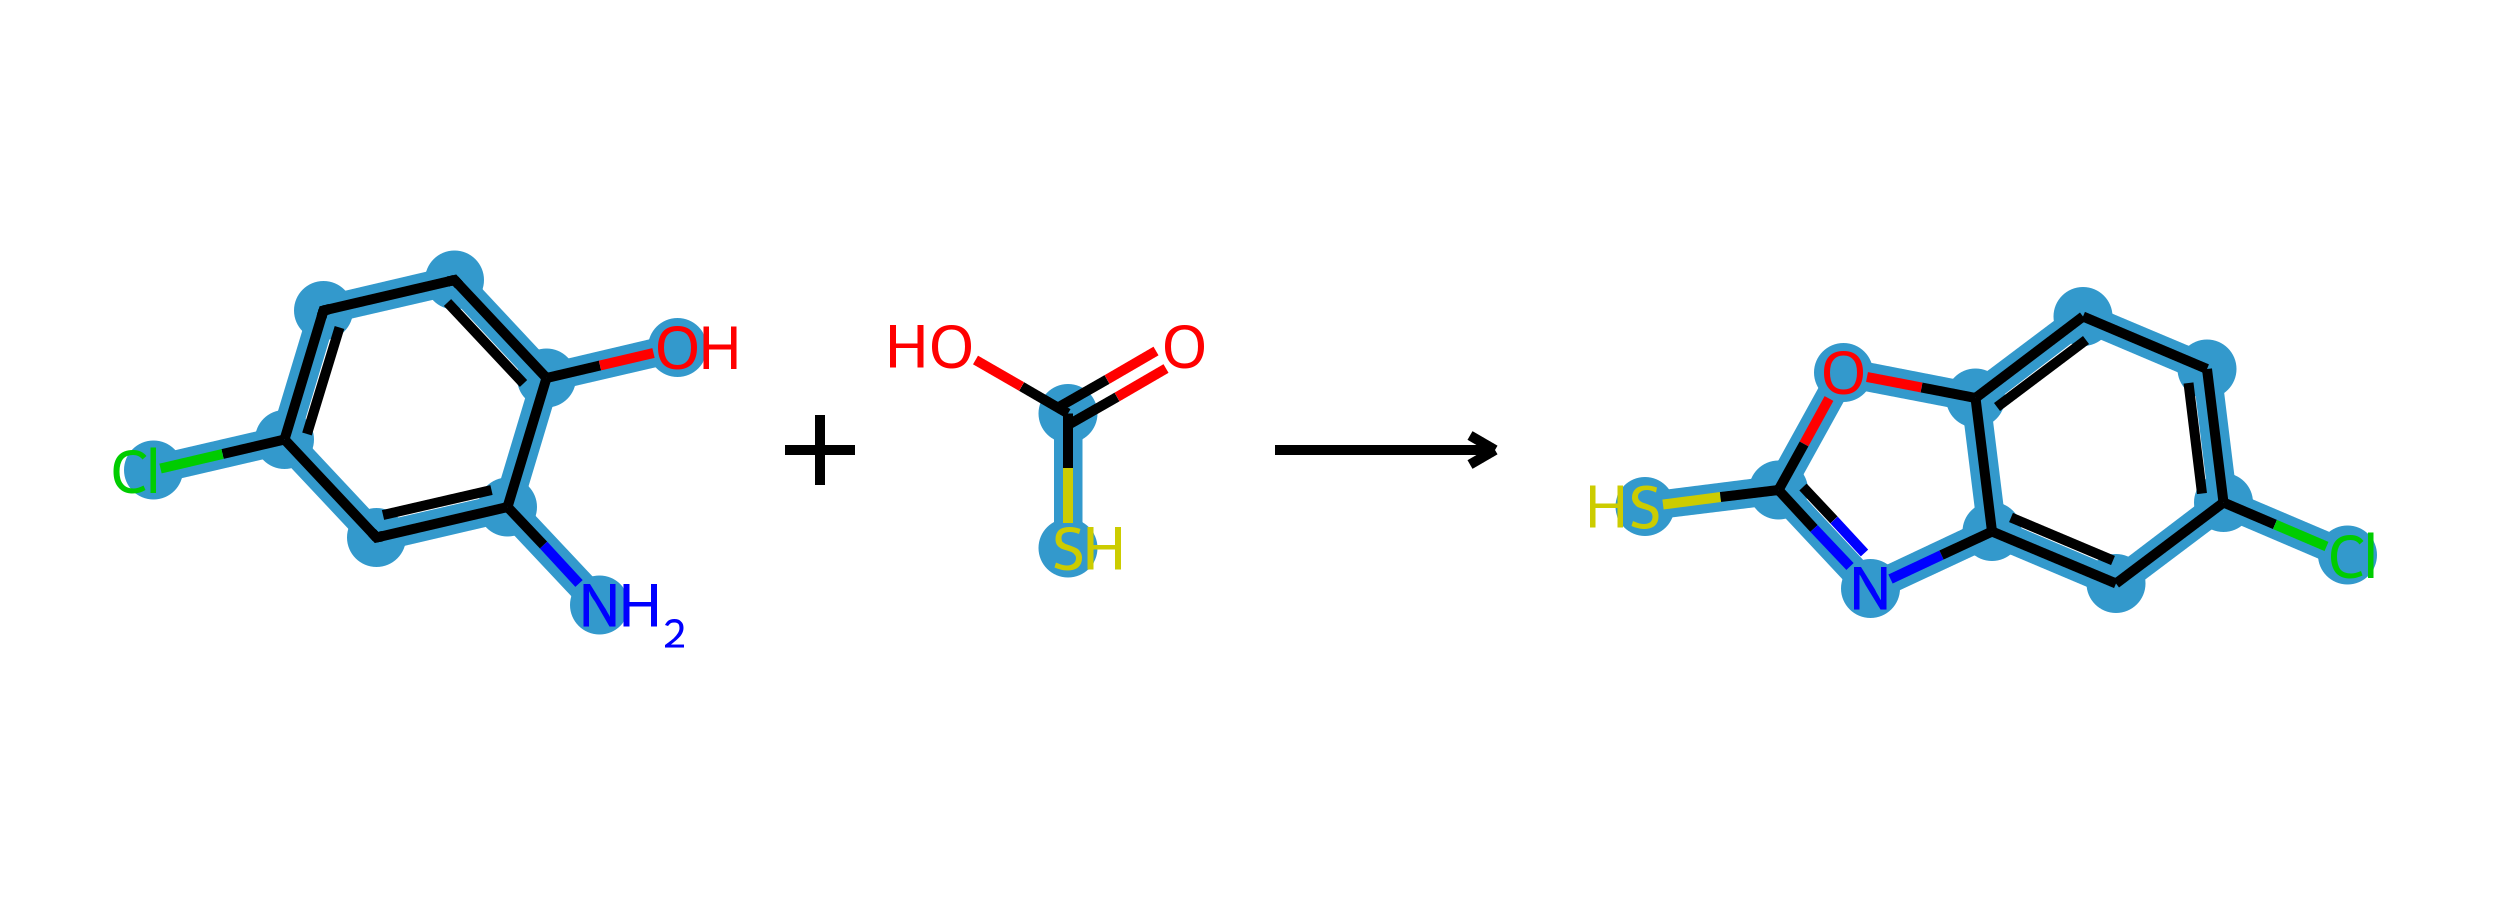
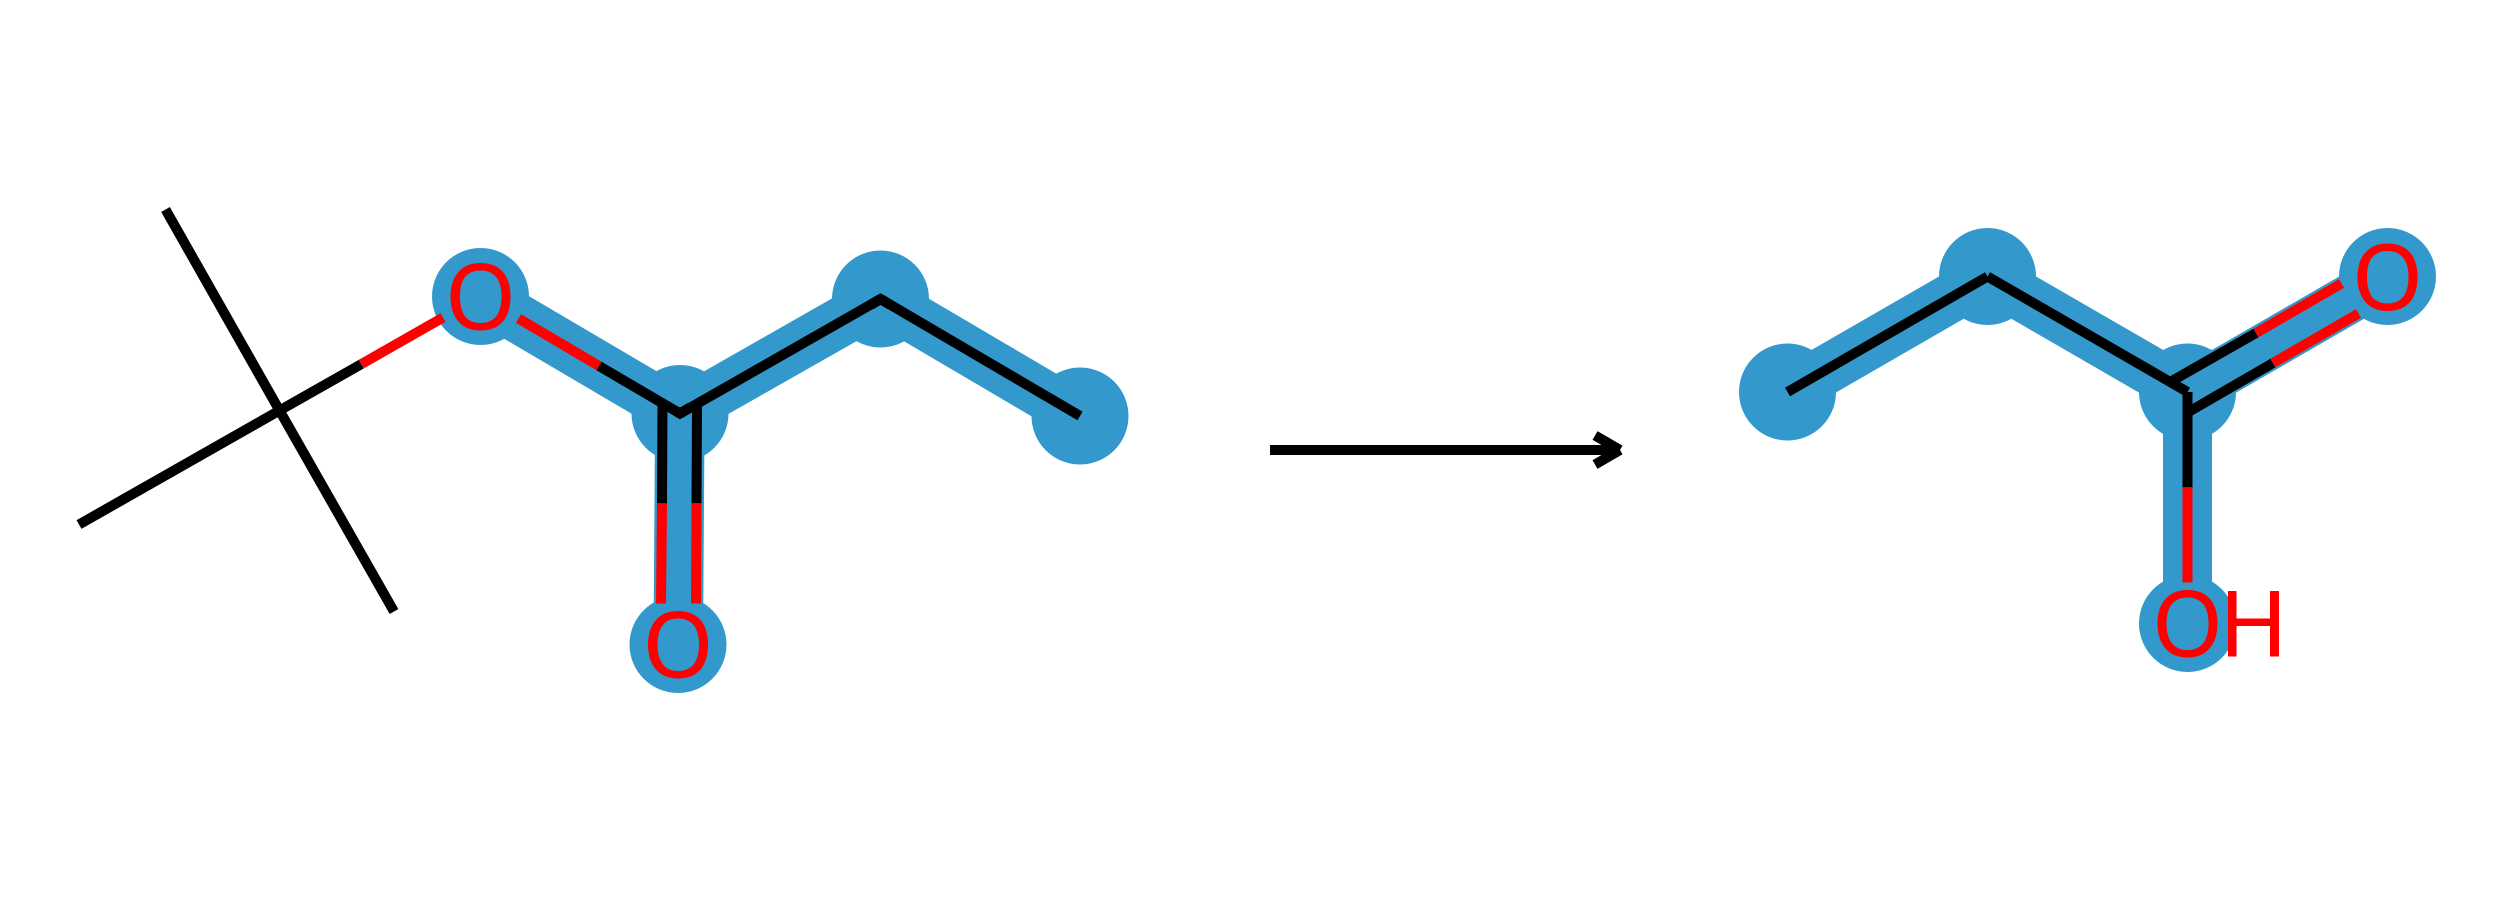
<svg xmlns="http://www.w3.org/2000/svg" version="1.1" baseProfile="full" xml:space="preserve" width="500px" height="180px" viewBox="0 0 500 180">
  <rect style="opacity:1.0;fill:#FFFFFF;stroke:none" width="500.0" height="180.0" x="0.0" y="0.0"> </rect>
-   <path class="bond-0 atom-0 atom-1" d="M 104.7,100.6 L 122.0,119.0 L 117.8,123.0 L 100.5,104.6 L 101.5,101.4 Z" style="fill:#3399CC;fill-rule:evenodd;fill-opacity:1;stroke:#3399CC;stroke-width:0.0px;stroke-linecap:butt;stroke-linejoin:miter;stroke-opacity:1;" />
-   <path class="bond-1 atom-1 atom-2" d="M 99.2,99.0 L 101.5,101.4 L 100.5,104.6 L 74.3,110.7 L 76.2,104.3 Z" style="fill:#3399CC;fill-rule:evenodd;fill-opacity:1;stroke:#3399CC;stroke-width:0.0px;stroke-linecap:butt;stroke-linejoin:miter;stroke-opacity:1;" />
-   <path class="bond-8 atom-1 atom-7" d="M 109.3,75.6 L 111.5,78.0 L 104.7,100.6 L 101.5,101.4 L 99.2,99.0 L 106.0,76.4 Z" style="fill:#3399CC;fill-rule:evenodd;fill-opacity:1;stroke:#3399CC;stroke-width:0.0px;stroke-linecap:butt;stroke-linejoin:miter;stroke-opacity:1;" />
-   <path class="bond-2 atom-2 atom-3" d="M 60.1,87.1 L 76.2,104.3 L 74.3,110.7 L 55.9,91.1 L 56.9,87.9 Z" style="fill:#3399CC;fill-rule:evenodd;fill-opacity:1;stroke:#3399CC;stroke-width:0.0px;stroke-linecap:butt;stroke-linejoin:miter;stroke-opacity:1;" />
-   <path class="bond-3 atom-3 atom-4" d="M 54.6,85.5 L 56.9,87.9 L 55.9,91.1 L 31.3,96.8 L 30.0,91.2 Z" style="fill:#3399CC;fill-rule:evenodd;fill-opacity:1;stroke:#3399CC;stroke-width:0.0px;stroke-linecap:butt;stroke-linejoin:miter;stroke-opacity:1;" />
-   <path class="bond-4 atom-3 atom-5" d="M 62.4,59.7 L 66.9,64.5 L 60.1,87.1 L 56.9,87.9 L 54.6,85.5 Z" style="fill:#3399CC;fill-rule:evenodd;fill-opacity:1;stroke:#3399CC;stroke-width:0.0px;stroke-linecap:butt;stroke-linejoin:miter;stroke-opacity:1;" />
-   <path class="bond-5 atom-5 atom-6" d="M 91.8,52.8 L 89.9,59.2 L 66.9,64.5 L 62.4,59.7 Z" style="fill:#3399CC;fill-rule:evenodd;fill-opacity:1;stroke:#3399CC;stroke-width:0.0px;stroke-linecap:butt;stroke-linejoin:miter;stroke-opacity:1;" />
-   <path class="bond-6 atom-6 atom-7" d="M 91.8,52.8 L 110.2,72.5 L 109.3,75.6 L 106.0,76.4 L 89.9,59.2 Z" style="fill:#3399CC;fill-rule:evenodd;fill-opacity:1;stroke:#3399CC;stroke-width:0.0px;stroke-linecap:butt;stroke-linejoin:miter;stroke-opacity:1;" />
-   <path class="bond-7 atom-7 atom-8" d="M 134.8,66.7 L 136.1,72.3 L 111.5,78.0 L 109.3,75.6 L 110.2,72.5 Z" style="fill:#3399CC;fill-rule:evenodd;fill-opacity:1;stroke:#3399CC;stroke-width:0.0px;stroke-linecap:butt;stroke-linejoin:miter;stroke-opacity:1;" />
-   <ellipse cx="119.9" cy="121.0" rx="5.4" ry="5.4" class="atom-0" style="fill:#3399CC;fill-rule:evenodd;stroke:#3399CC;stroke-width:1.0px;stroke-linecap:butt;stroke-linejoin:miter;stroke-opacity:1" />
-   <ellipse cx="101.5" cy="101.4" rx="5.4" ry="5.4" class="atom-1" style="fill:#3399CC;fill-rule:evenodd;stroke:#3399CC;stroke-width:1.0px;stroke-linecap:butt;stroke-linejoin:miter;stroke-opacity:1" />
-   <ellipse cx="75.3" cy="107.5" rx="5.4" ry="5.4" class="atom-2" style="fill:#3399CC;fill-rule:evenodd;stroke:#3399CC;stroke-width:1.0px;stroke-linecap:butt;stroke-linejoin:miter;stroke-opacity:1" />
-   <ellipse cx="56.9" cy="87.9" rx="5.4" ry="5.4" class="atom-3" style="fill:#3399CC;fill-rule:evenodd;stroke:#3399CC;stroke-width:1.0px;stroke-linecap:butt;stroke-linejoin:miter;stroke-opacity:1" />
-   <ellipse cx="30.7" cy="94.0" rx="5.4" ry="5.4" class="atom-4" style="fill:#3399CC;fill-rule:evenodd;stroke:#3399CC;stroke-width:1.0px;stroke-linecap:butt;stroke-linejoin:miter;stroke-opacity:1" />
-   <ellipse cx="64.7" cy="62.1" rx="5.4" ry="5.4" class="atom-5" style="fill:#3399CC;fill-rule:evenodd;stroke:#3399CC;stroke-width:1.0px;stroke-linecap:butt;stroke-linejoin:miter;stroke-opacity:1" />
-   <ellipse cx="90.9" cy="56.0" rx="5.4" ry="5.4" class="atom-6" style="fill:#3399CC;fill-rule:evenodd;stroke:#3399CC;stroke-width:1.0px;stroke-linecap:butt;stroke-linejoin:miter;stroke-opacity:1" />
-   <ellipse cx="109.3" cy="75.6" rx="5.4" ry="5.4" class="atom-7" style="fill:#3399CC;fill-rule:evenodd;stroke:#3399CC;stroke-width:1.0px;stroke-linecap:butt;stroke-linejoin:miter;stroke-opacity:1" />
-   <ellipse cx="135.5" cy="69.5" rx="5.4" ry="5.4" class="atom-8" style="fill:#3399CC;fill-rule:evenodd;stroke:#3399CC;stroke-width:1.0px;stroke-linecap:butt;stroke-linejoin:miter;stroke-opacity:1" />
-   <path class="bond-0 atom-0 atom-1" d="M 115.8,116.7 L 108.7,109.0" style="fill:none;fill-rule:evenodd;stroke:#0000FF;stroke-width:2.0px;stroke-linecap:butt;stroke-linejoin:miter;stroke-opacity:1" />
-   <path class="bond-0 atom-0 atom-1" d="M 108.7,109.0 L 101.5,101.4" style="fill:none;fill-rule:evenodd;stroke:#000000;stroke-width:2.0px;stroke-linecap:butt;stroke-linejoin:miter;stroke-opacity:1" />
-   <path class="bond-1 atom-1 atom-2" d="M 101.5,101.4 L 75.3,107.5" style="fill:none;fill-rule:evenodd;stroke:#000000;stroke-width:2.0px;stroke-linecap:butt;stroke-linejoin:miter;stroke-opacity:1" />
-   <path class="bond-1 atom-1 atom-2" d="M 98.3,98.0 L 76.6,103.0" style="fill:none;fill-rule:evenodd;stroke:#000000;stroke-width:2.0px;stroke-linecap:butt;stroke-linejoin:miter;stroke-opacity:1" />
-   <path class="bond-2 atom-2 atom-3" d="M 75.3,107.5 L 56.9,87.9" style="fill:none;fill-rule:evenodd;stroke:#000000;stroke-width:2.0px;stroke-linecap:butt;stroke-linejoin:miter;stroke-opacity:1" />
-   <path class="bond-3 atom-3 atom-4" d="M 56.9,87.9 L 44.5,90.8" style="fill:none;fill-rule:evenodd;stroke:#000000;stroke-width:2.0px;stroke-linecap:butt;stroke-linejoin:miter;stroke-opacity:1" />
-   <path class="bond-3 atom-3 atom-4" d="M 44.5,90.8 L 32.1,93.7" style="fill:none;fill-rule:evenodd;stroke:#00CC00;stroke-width:2.0px;stroke-linecap:butt;stroke-linejoin:miter;stroke-opacity:1" />
-   <path class="bond-4 atom-3 atom-5" d="M 56.9,87.9 L 64.7,62.1" style="fill:none;fill-rule:evenodd;stroke:#000000;stroke-width:2.0px;stroke-linecap:butt;stroke-linejoin:miter;stroke-opacity:1" />
-   <path class="bond-4 atom-3 atom-5" d="M 61.4,86.8 L 67.9,65.5" style="fill:none;fill-rule:evenodd;stroke:#000000;stroke-width:2.0px;stroke-linecap:butt;stroke-linejoin:miter;stroke-opacity:1" />
-   <path class="bond-5 atom-5 atom-6" d="M 64.7,62.1 L 90.9,56.0" style="fill:none;fill-rule:evenodd;stroke:#000000;stroke-width:2.0px;stroke-linecap:butt;stroke-linejoin:miter;stroke-opacity:1" />
-   <path class="bond-6 atom-6 atom-7" d="M 90.9,56.0 L 109.3,75.6" style="fill:none;fill-rule:evenodd;stroke:#000000;stroke-width:2.0px;stroke-linecap:butt;stroke-linejoin:miter;stroke-opacity:1" />
-   <path class="bond-6 atom-6 atom-7" d="M 89.5,60.5 L 104.7,76.7" style="fill:none;fill-rule:evenodd;stroke:#000000;stroke-width:2.0px;stroke-linecap:butt;stroke-linejoin:miter;stroke-opacity:1" />
-   <path class="bond-7 atom-7 atom-8" d="M 109.3,75.6 L 120.0,73.1" style="fill:none;fill-rule:evenodd;stroke:#000000;stroke-width:2.0px;stroke-linecap:butt;stroke-linejoin:miter;stroke-opacity:1" />
-   <path class="bond-7 atom-7 atom-8" d="M 120.0,73.1 L 130.7,70.6" style="fill:none;fill-rule:evenodd;stroke:#FF0000;stroke-width:2.0px;stroke-linecap:butt;stroke-linejoin:miter;stroke-opacity:1" />
-   <path class="bond-8 atom-7 atom-1" d="M 109.3,75.6 L 101.5,101.4" style="fill:none;fill-rule:evenodd;stroke:#000000;stroke-width:2.0px;stroke-linecap:butt;stroke-linejoin:miter;stroke-opacity:1" />
-   <path d="M 76.6,107.2 L 75.3,107.5 L 74.4,106.5" style="fill:none;stroke:#000000;stroke-width:2.0px;stroke-linecap:butt;stroke-linejoin:miter;stroke-opacity:1;" />
-   <path d="M 64.3,63.4 L 64.7,62.1 L 66.0,61.8" style="fill:none;stroke:#000000;stroke-width:2.0px;stroke-linecap:butt;stroke-linejoin:miter;stroke-opacity:1;" />
-   <path d="M 89.6,56.3 L 90.9,56.0 L 91.8,57.0" style="fill:none;stroke:#000000;stroke-width:2.0px;stroke-linecap:butt;stroke-linejoin:miter;stroke-opacity:1;" />
-   <path class="atom-0" d="M 118.0 116.8 L 120.8 121.3 Q 121.1 121.7, 121.5 122.5 Q 122.0 123.3, 122.0 123.4 L 122.0 116.8 L 123.1 116.8 L 123.1 125.3 L 121.9 125.3 L 119.0 120.3 Q 118.6 119.8, 118.2 119.1 Q 117.9 118.4, 117.8 118.2 L 117.8 125.3 L 116.7 125.3 L 116.7 116.8 L 118.0 116.8 " fill="#0000FF" />
-   <path class="atom-0" d="M 124.7 116.8 L 125.9 116.8 L 125.9 120.4 L 130.2 120.4 L 130.2 116.8 L 131.4 116.8 L 131.4 125.3 L 130.2 125.3 L 130.2 121.3 L 125.9 121.3 L 125.9 125.3 L 124.7 125.3 L 124.7 116.8 " fill="#0000FF" />
-   <path class="atom-0" d="M 133.0 125.0 Q 133.3 124.4, 133.7 124.1 Q 134.2 123.8, 134.9 123.8 Q 135.8 123.8, 136.2 124.3 Q 136.7 124.7, 136.7 125.6 Q 136.7 126.4, 136.1 127.2 Q 135.5 127.9, 134.2 128.9 L 136.8 128.9 L 136.8 129.5 L 133.0 129.5 L 133.0 129.0 Q 134.1 128.2, 134.7 127.7 Q 135.3 127.1, 135.6 126.6 Q 135.9 126.1, 135.9 125.6 Q 135.9 125.1, 135.7 124.8 Q 135.4 124.5, 134.9 124.5 Q 134.5 124.5, 134.2 124.6 Q 133.9 124.8, 133.6 125.2 L 133.0 125.0 " fill="#0000FF" />
-   <path class="atom-4" d="M 22.7 94.3 Q 22.7 92.2, 23.7 91.1 Q 24.7 90.0, 26.6 90.0 Q 28.3 90.0, 29.3 91.2 L 28.5 91.9 Q 27.8 91.0, 26.6 91.0 Q 25.3 91.0, 24.6 91.8 Q 23.9 92.7, 23.9 94.3 Q 23.9 96.0, 24.6 96.8 Q 25.3 97.7, 26.7 97.7 Q 27.6 97.7, 28.7 97.1 L 29.1 98.0 Q 28.6 98.3, 28.0 98.5 Q 27.3 98.7, 26.5 98.7 Q 24.7 98.7, 23.7 97.5 Q 22.7 96.4, 22.7 94.3 " fill="#00CC00" />
-   <path class="atom-4" d="M 30.1 89.5 L 31.2 89.5 L 31.2 98.6 L 30.1 98.6 L 30.1 89.5 " fill="#00CC00" />
-   <path class="atom-8" d="M 131.6 69.5 Q 131.6 67.5, 132.6 66.3 Q 133.6 65.2, 135.5 65.2 Q 137.4 65.2, 138.4 66.3 Q 139.4 67.5, 139.4 69.5 Q 139.4 71.6, 138.4 72.8 Q 137.3 73.9, 135.5 73.9 Q 133.6 73.9, 132.6 72.8 Q 131.6 71.6, 131.6 69.5 M 135.5 73.0 Q 136.8 73.0, 137.5 72.1 Q 138.2 71.2, 138.2 69.5 Q 138.2 67.9, 137.5 67.0 Q 136.8 66.2, 135.5 66.2 Q 134.2 66.2, 133.5 67.0 Q 132.8 67.8, 132.8 69.5 Q 132.8 71.2, 133.5 72.1 Q 134.2 73.0, 135.5 73.0 " fill="#FF0000" />
-   <path class="atom-8" d="M 140.7 65.3 L 141.8 65.3 L 141.8 68.9 L 146.2 68.9 L 146.2 65.3 L 147.3 65.3 L 147.3 73.8 L 146.2 73.8 L 146.2 69.9 L 141.8 69.9 L 141.8 73.8 L 140.7 73.8 L 140.7 65.3 " fill="#FF0000" />
-   <path d="M 164.0,83.0 L 164.0,97.0" style="fill:none;fill-rule:evenodd;stroke:#000000;stroke-width:2.0px;stroke-linecap:butt;stroke-linejoin:miter;stroke-opacity:1" />
-   <path d="M 157.0,90.0 L 171.0,90.0" style="fill:none;fill-rule:evenodd;stroke:#000000;stroke-width:2.0px;stroke-linecap:butt;stroke-linejoin:miter;stroke-opacity:1" />
-   <path class="bond-11 atom-10 atom-12" d="M 210.8,82.7 L 216.5,82.7 L 216.5,109.6 L 210.8,109.6 Z" style="fill:#3399CC;fill-rule:evenodd;fill-opacity:1;stroke:#3399CC;stroke-width:0.0px;stroke-linecap:butt;stroke-linejoin:miter;stroke-opacity:1;" />
-   <ellipse cx="213.6" cy="82.7" rx="5.4" ry="5.4" class="atom-10" style="fill:#3399CC;fill-rule:evenodd;stroke:#3399CC;stroke-width:1.0px;stroke-linecap:butt;stroke-linejoin:miter;stroke-opacity:1" />
-   <ellipse cx="213.6" cy="109.6" rx="5.4" ry="5.4" class="atom-12" style="fill:#3399CC;fill-rule:evenodd;stroke:#3399CC;stroke-width:1.0px;stroke-linecap:butt;stroke-linejoin:miter;stroke-opacity:1" />
-   <path class="bond-9 atom-9 atom-10" d="M 233.2,73.7 L 223.4,79.4" style="fill:none;fill-rule:evenodd;stroke:#FF0000;stroke-width:2.0px;stroke-linecap:butt;stroke-linejoin:miter;stroke-opacity:1" />
-   <path class="bond-9 atom-9 atom-10" d="M 223.4,79.4 L 213.6,85.0" style="fill:none;fill-rule:evenodd;stroke:#000000;stroke-width:2.0px;stroke-linecap:butt;stroke-linejoin:miter;stroke-opacity:1" />
-   <path class="bond-9 atom-9 atom-10" d="M 231.2,70.2 L 221.4,75.9" style="fill:none;fill-rule:evenodd;stroke:#FF0000;stroke-width:2.0px;stroke-linecap:butt;stroke-linejoin:miter;stroke-opacity:1" />
-   <path class="bond-9 atom-9 atom-10" d="M 221.4,75.9 L 211.6,81.5" style="fill:none;fill-rule:evenodd;stroke:#000000;stroke-width:2.0px;stroke-linecap:butt;stroke-linejoin:miter;stroke-opacity:1" />
-   <path class="bond-10 atom-10 atom-11" d="M 213.6,82.7 L 204.3,77.3" style="fill:none;fill-rule:evenodd;stroke:#000000;stroke-width:2.0px;stroke-linecap:butt;stroke-linejoin:miter;stroke-opacity:1" />
-   <path class="bond-10 atom-10 atom-11" d="M 204.3,77.3 L 195.1,72.0" style="fill:none;fill-rule:evenodd;stroke:#FF0000;stroke-width:2.0px;stroke-linecap:butt;stroke-linejoin:miter;stroke-opacity:1" />
-   <path class="bond-11 atom-10 atom-12" d="M 213.6,82.7 L 213.6,93.6" style="fill:none;fill-rule:evenodd;stroke:#000000;stroke-width:2.0px;stroke-linecap:butt;stroke-linejoin:miter;stroke-opacity:1" />
-   <path class="bond-11 atom-10 atom-12" d="M 213.6,93.6 L 213.6,104.6" style="fill:none;fill-rule:evenodd;stroke:#CCCC00;stroke-width:2.0px;stroke-linecap:butt;stroke-linejoin:miter;stroke-opacity:1" />
-   <path class="atom-0" d="M 233.0 69.3 Q 233.0 67.2, 234.0 66.1 Q 235.1 65.0, 236.9 65.0 Q 238.8 65.0, 239.8 66.1 Q 240.8 67.2, 240.8 69.3 Q 240.8 71.3, 239.8 72.5 Q 238.8 73.7, 236.9 73.7 Q 235.1 73.7, 234.0 72.5 Q 233.0 71.3, 233.0 69.3 M 236.9 72.7 Q 238.2 72.7, 238.9 71.9 Q 239.6 71.0, 239.6 69.3 Q 239.6 67.6, 238.9 66.8 Q 238.2 65.9, 236.9 65.9 Q 235.6 65.9, 234.9 66.8 Q 234.2 67.6, 234.2 69.3 Q 234.2 71.0, 234.9 71.9 Q 235.6 72.7, 236.9 72.7 " fill="#FF0000" />
-   <path class="atom-2" d="M 178.0 65.0 L 179.2 65.0 L 179.2 68.7 L 183.5 68.7 L 183.5 65.0 L 184.7 65.0 L 184.7 73.5 L 183.5 73.5 L 183.5 69.6 L 179.2 69.6 L 179.2 73.5 L 178.0 73.5 L 178.0 65.0 " fill="#FF0000" />
-   <path class="atom-2" d="M 186.4 69.3 Q 186.4 67.2, 187.4 66.1 Q 188.4 65.0, 190.3 65.0 Q 192.2 65.0, 193.2 66.1 Q 194.2 67.2, 194.2 69.3 Q 194.2 71.3, 193.2 72.5 Q 192.2 73.7, 190.3 73.7 Q 188.5 73.7, 187.4 72.5 Q 186.4 71.3, 186.4 69.3 M 190.3 72.7 Q 191.6 72.7, 192.3 71.9 Q 193.0 71.0, 193.0 69.3 Q 193.0 67.6, 192.3 66.8 Q 191.6 65.9, 190.3 65.9 Q 189.0 65.9, 188.3 66.8 Q 187.6 67.6, 187.6 69.3 Q 187.6 71.0, 188.3 71.9 Q 189.0 72.7, 190.3 72.7 " fill="#FF0000" />
-   <path class="atom-3" d="M 211.2 112.5 Q 211.3 112.6, 211.7 112.7 Q 212.1 112.9, 212.6 113.0 Q 213.0 113.1, 213.4 113.1 Q 214.2 113.1, 214.7 112.7 Q 215.2 112.3, 215.2 111.6 Q 215.2 111.2, 214.9 110.9 Q 214.7 110.6, 214.3 110.4 Q 214.0 110.3, 213.4 110.1 Q 212.6 109.9, 212.2 109.7 Q 211.7 109.4, 211.4 109.0 Q 211.1 108.5, 211.1 107.8 Q 211.1 106.7, 211.8 106.0 Q 212.5 105.4, 214.0 105.4 Q 215.0 105.4, 216.1 105.8 L 215.8 106.8 Q 214.8 106.4, 214.0 106.4 Q 213.2 106.4, 212.7 106.7 Q 212.3 107.0, 212.3 107.6 Q 212.3 108.1, 212.5 108.4 Q 212.8 108.6, 213.1 108.8 Q 213.4 108.9, 214.0 109.1 Q 214.8 109.4, 215.2 109.6 Q 215.7 109.8, 216.0 110.3 Q 216.4 110.8, 216.4 111.6 Q 216.4 112.8, 215.6 113.5 Q 214.8 114.1, 213.5 114.1 Q 212.7 114.1, 212.1 113.9 Q 211.6 113.8, 210.9 113.5 L 211.2 112.5 " fill="#CCCC00" />
-   <path class="atom-3" d="M 217.5 105.4 L 218.7 105.4 L 218.7 109.0 L 223.0 109.0 L 223.0 105.4 L 224.2 105.4 L 224.2 113.9 L 223.0 113.9 L 223.0 109.9 L 218.7 109.9 L 218.7 113.9 L 217.5 113.9 L 217.5 105.4 " fill="#CCCC00" />
-   <path class="bond-12 atom-13 atom-14" d="M 353.9,95.3 L 355.7,98.0 L 354.6,101.0 L 329.3,104.1 L 328.6,98.5 Z" style="fill:#3399CC;fill-rule:evenodd;fill-opacity:1;stroke:#3399CC;stroke-width:0.0px;stroke-linecap:butt;stroke-linejoin:miter;stroke-opacity:1;" />
-   <path class="bond-13 atom-14 atom-15" d="M 359.2,97.6 L 374.7,114.2 L 373.4,121.1 L 354.6,101.0 L 355.7,98.0 Z" style="fill:#3399CC;fill-rule:evenodd;fill-opacity:1;stroke:#3399CC;stroke-width:0.0px;stroke-linecap:butt;stroke-linejoin:miter;stroke-opacity:1;" />
-   <path class="bond-22 atom-14 atom-23" d="M 367.2,71.2 L 370.2,77.7 L 359.2,97.6 L 355.7,98.0 L 353.9,95.3 Z" style="fill:#3399CC;fill-rule:evenodd;fill-opacity:1;stroke:#3399CC;stroke-width:0.0px;stroke-linecap:butt;stroke-linejoin:miter;stroke-opacity:1;" />
-   <path class="bond-14 atom-15 atom-16" d="M 395.3,104.5 L 398.4,106.3 L 398.5,109.4 L 373.4,121.1 L 374.7,114.2 Z" style="fill:#3399CC;fill-rule:evenodd;fill-opacity:1;stroke:#3399CC;stroke-width:0.0px;stroke-linecap:butt;stroke-linejoin:miter;stroke-opacity:1;" />
-   <path class="bond-15 atom-16 atom-17" d="M 401.1,104.3 L 422.8,113.5 L 423.6,120.0 L 398.5,109.4 L 398.4,106.3 Z" style="fill:#3399CC;fill-rule:evenodd;fill-opacity:1;stroke:#3399CC;stroke-width:0.0px;stroke-linecap:butt;stroke-linejoin:miter;stroke-opacity:1;" />
-   <path class="bond-23 atom-16 atom-22" d="M 395.1,79.6 L 398.2,80.9 L 401.1,104.3 L 398.4,106.3 L 395.3,104.5 L 392.5,82.0 Z" style="fill:#3399CC;fill-rule:evenodd;fill-opacity:1;stroke:#3399CC;stroke-width:0.0px;stroke-linecap:butt;stroke-linejoin:miter;stroke-opacity:1;" />
-   <path class="bond-16 atom-17 atom-18" d="M 441.6,99.2 L 444.7,100.5 L 445.1,103.8 L 423.6,120.0 L 422.8,113.5 Z" style="fill:#3399CC;fill-rule:evenodd;fill-opacity:1;stroke:#3399CC;stroke-width:0.0px;stroke-linecap:butt;stroke-linejoin:miter;stroke-opacity:1;" />
-   <path class="bond-17 atom-18 atom-19" d="M 447.3,98.5 L 470.6,108.4 L 468.3,113.7 L 445.1,103.8 L 444.7,100.5 Z" style="fill:#3399CC;fill-rule:evenodd;fill-opacity:1;stroke:#3399CC;stroke-width:0.0px;stroke-linecap:butt;stroke-linejoin:miter;stroke-opacity:1;" />
-   <path class="bond-18 atom-18 atom-20" d="M 444.0,71.8 L 447.3,98.5 L 444.7,100.5 L 441.6,99.2 L 438.7,75.8 Z" style="fill:#3399CC;fill-rule:evenodd;fill-opacity:1;stroke:#3399CC;stroke-width:0.0px;stroke-linecap:butt;stroke-linejoin:miter;stroke-opacity:1;" />
-   <path class="bond-19 atom-20 atom-21" d="M 416.2,60.1 L 444.0,71.8 L 438.7,75.8 L 417.0,66.6 Z" style="fill:#3399CC;fill-rule:evenodd;fill-opacity:1;stroke:#3399CC;stroke-width:0.0px;stroke-linecap:butt;stroke-linejoin:miter;stroke-opacity:1;" />
-   <path class="bond-20 atom-21 atom-22" d="M 416.2,60.1 L 417.0,66.6 L 398.2,80.9 L 395.1,79.6 L 394.4,76.5 Z" style="fill:#3399CC;fill-rule:evenodd;fill-opacity:1;stroke:#3399CC;stroke-width:0.0px;stroke-linecap:butt;stroke-linejoin:miter;stroke-opacity:1;" />
-   <path class="bond-21 atom-22 atom-23" d="M 367.2,71.2 L 394.4,76.5 L 395.1,79.6 L 392.5,82.0 L 370.2,77.7 Z" style="fill:#3399CC;fill-rule:evenodd;fill-opacity:1;stroke:#3399CC;stroke-width:0.0px;stroke-linecap:butt;stroke-linejoin:miter;stroke-opacity:1;" />
-   <ellipse cx="329.0" cy="101.3" rx="5.4" ry="5.4" class="atom-13" style="fill:#3399CC;fill-rule:evenodd;stroke:#3399CC;stroke-width:1.0px;stroke-linecap:butt;stroke-linejoin:miter;stroke-opacity:1" />
-   <ellipse cx="355.7" cy="98.0" rx="5.4" ry="5.4" class="atom-14" style="fill:#3399CC;fill-rule:evenodd;stroke:#3399CC;stroke-width:1.0px;stroke-linecap:butt;stroke-linejoin:miter;stroke-opacity:1" />
-   <ellipse cx="374.1" cy="117.7" rx="5.4" ry="5.4" class="atom-15" style="fill:#3399CC;fill-rule:evenodd;stroke:#3399CC;stroke-width:1.0px;stroke-linecap:butt;stroke-linejoin:miter;stroke-opacity:1" />
-   <ellipse cx="398.4" cy="106.3" rx="5.4" ry="5.4" class="atom-16" style="fill:#3399CC;fill-rule:evenodd;stroke:#3399CC;stroke-width:1.0px;stroke-linecap:butt;stroke-linejoin:miter;stroke-opacity:1" />
-   <ellipse cx="423.2" cy="116.7" rx="5.4" ry="5.4" class="atom-17" style="fill:#3399CC;fill-rule:evenodd;stroke:#3399CC;stroke-width:1.0px;stroke-linecap:butt;stroke-linejoin:miter;stroke-opacity:1" />
-   <ellipse cx="444.7" cy="100.5" rx="5.4" ry="5.4" class="atom-18" style="fill:#3399CC;fill-rule:evenodd;stroke:#3399CC;stroke-width:1.0px;stroke-linecap:butt;stroke-linejoin:miter;stroke-opacity:1" />
-   <ellipse cx="469.5" cy="111.0" rx="5.4" ry="5.4" class="atom-19" style="fill:#3399CC;fill-rule:evenodd;stroke:#3399CC;stroke-width:1.0px;stroke-linecap:butt;stroke-linejoin:miter;stroke-opacity:1" />
-   <ellipse cx="441.4" cy="73.8" rx="5.4" ry="5.4" class="atom-20" style="fill:#3399CC;fill-rule:evenodd;stroke:#3399CC;stroke-width:1.0px;stroke-linecap:butt;stroke-linejoin:miter;stroke-opacity:1" />
-   <ellipse cx="416.6" cy="63.3" rx="5.4" ry="5.4" class="atom-21" style="fill:#3399CC;fill-rule:evenodd;stroke:#3399CC;stroke-width:1.0px;stroke-linecap:butt;stroke-linejoin:miter;stroke-opacity:1" />
-   <ellipse cx="395.1" cy="79.6" rx="5.4" ry="5.4" class="atom-22" style="fill:#3399CC;fill-rule:evenodd;stroke:#3399CC;stroke-width:1.0px;stroke-linecap:butt;stroke-linejoin:miter;stroke-opacity:1" />
-   <ellipse cx="368.7" cy="74.5" rx="5.4" ry="5.4" class="atom-23" style="fill:#3399CC;fill-rule:evenodd;stroke:#3399CC;stroke-width:1.0px;stroke-linecap:butt;stroke-linejoin:miter;stroke-opacity:1" />
-   <path class="bond-12 atom-13 atom-14" d="M 332.6,100.9 L 344.1,99.4" style="fill:none;fill-rule:evenodd;stroke:#CCCC00;stroke-width:2.0px;stroke-linecap:butt;stroke-linejoin:miter;stroke-opacity:1" />
-   <path class="bond-12 atom-13 atom-14" d="M 344.1,99.4 L 355.7,98.0" style="fill:none;fill-rule:evenodd;stroke:#000000;stroke-width:2.0px;stroke-linecap:butt;stroke-linejoin:miter;stroke-opacity:1" />
-   <path class="bond-13 atom-14 atom-15" d="M 355.7,98.0 L 362.8,105.7" style="fill:none;fill-rule:evenodd;stroke:#000000;stroke-width:2.0px;stroke-linecap:butt;stroke-linejoin:miter;stroke-opacity:1" />
-   <path class="bond-13 atom-14 atom-15" d="M 362.8,105.7 L 370.0,113.3" style="fill:none;fill-rule:evenodd;stroke:#0000FF;stroke-width:2.0px;stroke-linecap:butt;stroke-linejoin:miter;stroke-opacity:1" />
-   <path class="bond-13 atom-14 atom-15" d="M 360.6,97.4 L 366.8,104.0" style="fill:none;fill-rule:evenodd;stroke:#000000;stroke-width:2.0px;stroke-linecap:butt;stroke-linejoin:miter;stroke-opacity:1" />
-   <path class="bond-13 atom-14 atom-15" d="M 366.8,104.0 L 372.9,110.6" style="fill:none;fill-rule:evenodd;stroke:#0000FF;stroke-width:2.0px;stroke-linecap:butt;stroke-linejoin:miter;stroke-opacity:1" />
-   <path class="bond-14 atom-15 atom-16" d="M 378.1,115.8 L 388.3,111.0" style="fill:none;fill-rule:evenodd;stroke:#0000FF;stroke-width:2.0px;stroke-linecap:butt;stroke-linejoin:miter;stroke-opacity:1" />
-   <path class="bond-14 atom-15 atom-16" d="M 388.3,111.0 L 398.4,106.3" style="fill:none;fill-rule:evenodd;stroke:#000000;stroke-width:2.0px;stroke-linecap:butt;stroke-linejoin:miter;stroke-opacity:1" />
-   <path class="bond-15 atom-16 atom-17" d="M 398.4,106.3 L 423.2,116.7" style="fill:none;fill-rule:evenodd;stroke:#000000;stroke-width:2.0px;stroke-linecap:butt;stroke-linejoin:miter;stroke-opacity:1" />
-   <path class="bond-15 atom-16 atom-17" d="M 402.2,103.5 L 422.6,112.1" style="fill:none;fill-rule:evenodd;stroke:#000000;stroke-width:2.0px;stroke-linecap:butt;stroke-linejoin:miter;stroke-opacity:1" />
-   <path class="bond-16 atom-17 atom-18" d="M 423.2,116.7 L 444.7,100.5" style="fill:none;fill-rule:evenodd;stroke:#000000;stroke-width:2.0px;stroke-linecap:butt;stroke-linejoin:miter;stroke-opacity:1" />
-   <path class="bond-17 atom-18 atom-19" d="M 444.7,100.5 L 455.0,104.9" style="fill:none;fill-rule:evenodd;stroke:#000000;stroke-width:2.0px;stroke-linecap:butt;stroke-linejoin:miter;stroke-opacity:1" />
-   <path class="bond-17 atom-18 atom-19" d="M 455.0,104.9 L 465.3,109.3" style="fill:none;fill-rule:evenodd;stroke:#00CC00;stroke-width:2.0px;stroke-linecap:butt;stroke-linejoin:miter;stroke-opacity:1" />
-   <path class="bond-18 atom-18 atom-20" d="M 444.7,100.5 L 441.4,73.8" style="fill:none;fill-rule:evenodd;stroke:#000000;stroke-width:2.0px;stroke-linecap:butt;stroke-linejoin:miter;stroke-opacity:1" />
-   <path class="bond-18 atom-18 atom-20" d="M 440.4,98.7 L 437.7,76.6" style="fill:none;fill-rule:evenodd;stroke:#000000;stroke-width:2.0px;stroke-linecap:butt;stroke-linejoin:miter;stroke-opacity:1" />
-   <path class="bond-19 atom-20 atom-21" d="M 441.4,73.8 L 416.6,63.3" style="fill:none;fill-rule:evenodd;stroke:#000000;stroke-width:2.0px;stroke-linecap:butt;stroke-linejoin:miter;stroke-opacity:1" />
-   <path class="bond-20 atom-21 atom-22" d="M 416.6,63.3 L 395.1,79.6" style="fill:none;fill-rule:evenodd;stroke:#000000;stroke-width:2.0px;stroke-linecap:butt;stroke-linejoin:miter;stroke-opacity:1" />
-   <path class="bond-20 atom-21 atom-22" d="M 417.2,68.0 L 399.4,81.4" style="fill:none;fill-rule:evenodd;stroke:#000000;stroke-width:2.0px;stroke-linecap:butt;stroke-linejoin:miter;stroke-opacity:1" />
-   <path class="bond-21 atom-22 atom-23" d="M 395.1,79.6 L 384.3,77.5" style="fill:none;fill-rule:evenodd;stroke:#000000;stroke-width:2.0px;stroke-linecap:butt;stroke-linejoin:miter;stroke-opacity:1" />
-   <path class="bond-21 atom-22 atom-23" d="M 384.3,77.5 L 373.4,75.4" style="fill:none;fill-rule:evenodd;stroke:#FF0000;stroke-width:2.0px;stroke-linecap:butt;stroke-linejoin:miter;stroke-opacity:1" />
-   <path class="bond-22 atom-23 atom-14" d="M 365.8,79.7 L 360.8,88.8" style="fill:none;fill-rule:evenodd;stroke:#FF0000;stroke-width:2.0px;stroke-linecap:butt;stroke-linejoin:miter;stroke-opacity:1" />
-   <path class="bond-22 atom-23 atom-14" d="M 360.8,88.8 L 355.7,98.0" style="fill:none;fill-rule:evenodd;stroke:#000000;stroke-width:2.0px;stroke-linecap:butt;stroke-linejoin:miter;stroke-opacity:1" />
-   <path class="bond-23 atom-22 atom-16" d="M 395.1,79.6 L 398.4,106.3" style="fill:none;fill-rule:evenodd;stroke:#000000;stroke-width:2.0px;stroke-linecap:butt;stroke-linejoin:miter;stroke-opacity:1" />
-   <path class="atom-0" d="M 318.0 97.1 L 319.1 97.1 L 319.1 100.7 L 323.5 100.7 L 323.5 97.1 L 324.6 97.1 L 324.6 105.5 L 323.5 105.5 L 323.5 101.6 L 319.1 101.6 L 319.1 105.5 L 318.0 105.5 L 318.0 97.1 " fill="#CCCC00" />
-   <path class="atom-0" d="M 326.6 104.2 Q 326.7 104.3, 327.1 104.4 Q 327.5 104.6, 327.9 104.7 Q 328.4 104.8, 328.8 104.8 Q 329.6 104.8, 330.1 104.4 Q 330.5 104.0, 330.5 103.3 Q 330.5 102.9, 330.3 102.6 Q 330.1 102.3, 329.7 102.1 Q 329.3 102.0, 328.7 101.8 Q 328.0 101.6, 327.5 101.4 Q 327.1 101.1, 326.8 100.7 Q 326.4 100.2, 326.4 99.5 Q 326.4 98.4, 327.2 97.7 Q 327.9 97.1, 329.3 97.1 Q 330.3 97.1, 331.4 97.5 L 331.2 98.5 Q 330.1 98.0, 329.4 98.0 Q 328.5 98.0, 328.1 98.4 Q 327.6 98.7, 327.6 99.3 Q 327.6 99.8, 327.9 100.1 Q 328.1 100.3, 328.5 100.5 Q 328.8 100.6, 329.4 100.8 Q 330.1 101.1, 330.6 101.3 Q 331.1 101.5, 331.4 102.0 Q 331.7 102.5, 331.7 103.3 Q 331.7 104.5, 330.9 105.2 Q 330.1 105.8, 328.8 105.8 Q 328.1 105.8, 327.5 105.6 Q 326.9 105.5, 326.3 105.2 L 326.6 104.2 " fill="#CCCC00" />
-   <path class="atom-2" d="M 372.2 113.4 L 375.0 117.9 Q 375.2 118.4, 375.7 119.2 Q 376.1 120.0, 376.2 120.0 L 376.2 113.4 L 377.3 113.4 L 377.3 121.9 L 376.1 121.9 L 373.1 117.0 Q 372.8 116.4, 372.4 115.7 Q 372.1 115.1, 371.9 114.9 L 371.9 121.9 L 370.8 121.9 L 370.8 113.4 L 372.2 113.4 " fill="#0000FF" />
-   <path class="atom-6" d="M 466.2 111.3 Q 466.2 109.2, 467.2 108.1 Q 468.2 107.0, 470.1 107.0 Q 471.8 107.0, 472.7 108.2 L 471.9 108.9 Q 471.3 108.0, 470.1 108.0 Q 468.8 108.0, 468.1 108.8 Q 467.4 109.7, 467.4 111.3 Q 467.4 113.0, 468.1 113.9 Q 468.8 114.7, 470.2 114.7 Q 471.1 114.7, 472.2 114.2 L 472.5 115.1 Q 472.1 115.3, 471.4 115.5 Q 470.8 115.7, 470.0 115.7 Q 468.2 115.7, 467.2 114.6 Q 466.2 113.4, 466.2 111.3 " fill="#00CC00" />
-   <path class="atom-6" d="M 473.6 106.5 L 474.7 106.5 L 474.7 115.6 L 473.6 115.6 L 473.6 106.5 " fill="#00CC00" />
-   <path class="atom-10" d="M 364.8 74.5 Q 364.8 72.4, 365.8 71.3 Q 366.8 70.2, 368.7 70.2 Q 370.6 70.2, 371.6 71.3 Q 372.6 72.4, 372.6 74.5 Q 372.6 76.5, 371.6 77.7 Q 370.6 78.9, 368.7 78.9 Q 366.8 78.9, 365.8 77.7 Q 364.8 76.6, 364.8 74.5 M 368.7 77.9 Q 370.0 77.9, 370.7 77.1 Q 371.4 76.2, 371.4 74.5 Q 371.4 72.8, 370.7 72.0 Q 370.0 71.1, 368.7 71.1 Q 367.4 71.1, 366.7 72.0 Q 366.0 72.8, 366.0 74.5 Q 366.0 76.2, 366.7 77.1 Q 367.4 77.9, 368.7 77.9 " fill="#FF0000" />
-   <path d="M 255.0,90.0 L 299.0,90.0" style="fill:none;fill-rule:evenodd;stroke:#000000;stroke-width:2.0px;stroke-linecap:butt;stroke-linejoin:miter;stroke-opacity:1" />
-   <path d="M 299.0,90.0 L 294.0,92.9" style="fill:none;fill-rule:evenodd;stroke:#000000;stroke-width:2.0px;stroke-linecap:butt;stroke-linejoin:miter;stroke-opacity:1" />
-   <path d="M 299.0,90.0 L 294.0,87.1" style="fill:none;fill-rule:evenodd;stroke:#000000;stroke-width:2.0px;stroke-linecap:butt;stroke-linejoin:miter;stroke-opacity:1" />
+   <path class="bond-4 atom-4 atom-5" d="M 98.6,55.0 L 136.0,77.0 L 136.0,82.7 L 131.0,85.5 L 93.6,63.5 Z" style="fill:#3399CC;fill-rule:evenodd;fill-opacity:1;stroke:#3399CC;stroke-width:0.0px;stroke-linecap:butt;stroke-linejoin:miter;stroke-opacity:1;" />
+   <path class="bond-5 atom-5 atom-6" d="M 176.2,54.1 L 176.1,65.5 L 140.9,85.5 L 136.0,82.7 L 136.0,77.0 Z" style="fill:#3399CC;fill-rule:evenodd;fill-opacity:1;stroke:#3399CC;stroke-width:0.0px;stroke-linecap:butt;stroke-linejoin:miter;stroke-opacity:1;" />
+   <path class="bond-7 atom-5 atom-8" d="M 136.0,82.7 L 140.9,85.5 L 140.6,128.9 L 130.7,128.8 L 131.0,85.5 Z" style="fill:#3399CC;fill-rule:evenodd;fill-opacity:1;stroke:#3399CC;stroke-width:0.0px;stroke-linecap:butt;stroke-linejoin:miter;stroke-opacity:1;" />
+   <path class="bond-6 atom-6 atom-7" d="M 176.2,54.1 L 218.5,79.0 L 213.5,87.5 L 176.1,65.5 Z" style="fill:#3399CC;fill-rule:evenodd;fill-opacity:1;stroke:#3399CC;stroke-width:0.0px;stroke-linecap:butt;stroke-linejoin:miter;stroke-opacity:1;" />
+   <ellipse cx="96.1" cy="59.3" rx="9.2" ry="9.2" class="atom-4" style="fill:#3399CC;fill-rule:evenodd;stroke:#3399CC;stroke-width:1.0px;stroke-linecap:butt;stroke-linejoin:miter;stroke-opacity:1" />
+   <ellipse cx="136.0" cy="82.7" rx="9.2" ry="9.2" class="atom-5" style="fill:#3399CC;fill-rule:evenodd;stroke:#3399CC;stroke-width:1.0px;stroke-linecap:butt;stroke-linejoin:miter;stroke-opacity:1" />
+   <ellipse cx="176.1" cy="59.8" rx="9.2" ry="9.2" class="atom-6" style="fill:#3399CC;fill-rule:evenodd;stroke:#3399CC;stroke-width:1.0px;stroke-linecap:butt;stroke-linejoin:miter;stroke-opacity:1" />
+   <ellipse cx="216.0" cy="83.2" rx="9.2" ry="9.2" class="atom-7" style="fill:#3399CC;fill-rule:evenodd;stroke:#3399CC;stroke-width:1.0px;stroke-linecap:butt;stroke-linejoin:miter;stroke-opacity:1" />
+   <ellipse cx="135.6" cy="128.9" rx="9.2" ry="9.2" class="atom-8" style="fill:#3399CC;fill-rule:evenodd;stroke:#3399CC;stroke-width:1.0px;stroke-linecap:butt;stroke-linejoin:miter;stroke-opacity:1" />
+   <path class="bond-0 atom-0 atom-1" d="M 33.1,41.9 L 55.9,82.1" style="fill:none;fill-rule:evenodd;stroke:#000000;stroke-width:2.0px;stroke-linecap:butt;stroke-linejoin:miter;stroke-opacity:1" />
+   <path class="bond-1 atom-1 atom-2" d="M 55.9,82.1 L 78.8,122.3" style="fill:none;fill-rule:evenodd;stroke:#000000;stroke-width:2.0px;stroke-linecap:butt;stroke-linejoin:miter;stroke-opacity:1" />
+   <path class="bond-2 atom-1 atom-3" d="M 55.9,82.1 L 15.8,104.9" style="fill:none;fill-rule:evenodd;stroke:#000000;stroke-width:2.0px;stroke-linecap:butt;stroke-linejoin:miter;stroke-opacity:1" />
+   <path class="bond-3 atom-1 atom-4" d="M 55.9,82.1 L 72.3,72.8" style="fill:none;fill-rule:evenodd;stroke:#000000;stroke-width:2.0px;stroke-linecap:butt;stroke-linejoin:miter;stroke-opacity:1" />
+   <path class="bond-3 atom-1 atom-4" d="M 72.3,72.8 L 88.6,63.5" style="fill:none;fill-rule:evenodd;stroke:#FF0000;stroke-width:2.0px;stroke-linecap:butt;stroke-linejoin:miter;stroke-opacity:1" />
+   <path class="bond-4 atom-4 atom-5" d="M 103.7,63.7 L 119.8,73.2" style="fill:none;fill-rule:evenodd;stroke:#FF0000;stroke-width:2.0px;stroke-linecap:butt;stroke-linejoin:miter;stroke-opacity:1" />
+   <path class="bond-4 atom-4 atom-5" d="M 119.8,73.2 L 136.0,82.7" style="fill:none;fill-rule:evenodd;stroke:#000000;stroke-width:2.0px;stroke-linecap:butt;stroke-linejoin:miter;stroke-opacity:1" />
+   <path class="bond-5 atom-5 atom-6" d="M 136.0,82.7 L 176.1,59.8" style="fill:none;fill-rule:evenodd;stroke:#000000;stroke-width:2.0px;stroke-linecap:butt;stroke-linejoin:miter;stroke-opacity:1" />
+   <path class="bond-6 atom-6 atom-7" d="M 176.1,59.8 L 216.0,83.2" style="fill:none;fill-rule:evenodd;stroke:#000000;stroke-width:2.0px;stroke-linecap:butt;stroke-linejoin:miter;stroke-opacity:1" />
+   <path class="bond-7 atom-5 atom-8" d="M 132.5,80.6 L 132.4,100.7" style="fill:none;fill-rule:evenodd;stroke:#000000;stroke-width:2.0px;stroke-linecap:butt;stroke-linejoin:miter;stroke-opacity:1" />
+   <path class="bond-7 atom-5 atom-8" d="M 132.4,100.7 L 132.2,120.7" style="fill:none;fill-rule:evenodd;stroke:#FF0000;stroke-width:2.0px;stroke-linecap:butt;stroke-linejoin:miter;stroke-opacity:1" />
+   <path class="bond-7 atom-5 atom-8" d="M 139.4,80.7 L 139.3,100.7" style="fill:none;fill-rule:evenodd;stroke:#000000;stroke-width:2.0px;stroke-linecap:butt;stroke-linejoin:miter;stroke-opacity:1" />
+   <path class="bond-7 atom-5 atom-8" d="M 139.3,100.7 L 139.2,120.7" style="fill:none;fill-rule:evenodd;stroke:#FF0000;stroke-width:2.0px;stroke-linecap:butt;stroke-linejoin:miter;stroke-opacity:1" />
+   <path d="M 135.2,82.2 L 136.0,82.7 L 138.0,81.5" style="fill:none;stroke:#000000;stroke-width:2.0px;stroke-linecap:butt;stroke-linejoin:miter;stroke-opacity:1;" />
+   <path d="M 174.1,61.0 L 176.1,59.8 L 178.1,61.0" style="fill:none;stroke:#000000;stroke-width:2.0px;stroke-linecap:butt;stroke-linejoin:miter;stroke-opacity:1;" />
+   <path class="atom-4" d="M 90.1 59.3 Q 90.1 56.2, 91.7 54.4 Q 93.2 52.6, 96.1 52.6 Q 99.0 52.6, 100.6 54.4 Q 102.1 56.2, 102.1 59.3 Q 102.1 62.5, 100.6 64.3 Q 99.0 66.1, 96.1 66.1 Q 93.2 66.1, 91.7 64.3 Q 90.1 62.5, 90.1 59.3 M 96.1 64.6 Q 98.1 64.6, 99.2 63.3 Q 100.3 61.9, 100.3 59.3 Q 100.3 56.7, 99.2 55.4 Q 98.1 54.1, 96.1 54.1 Q 94.1 54.1, 93.0 55.4 Q 92.0 56.7, 92.0 59.3 Q 92.0 61.9, 93.0 63.3 Q 94.1 64.6, 96.1 64.6 " fill="#FF0000" />
+   <path class="atom-8" d="M 129.6 128.9 Q 129.6 125.8, 131.2 124.0 Q 132.7 122.2, 135.6 122.2 Q 138.5 122.2, 140.1 124.0 Q 141.6 125.8, 141.6 128.9 Q 141.6 132.1, 140.1 133.9 Q 138.5 135.7, 135.6 135.7 Q 132.8 135.7, 131.2 133.9 Q 129.6 132.1, 129.6 128.9 M 135.6 134.2 Q 137.6 134.2, 138.7 132.9 Q 139.8 131.5, 139.8 128.9 Q 139.8 126.3, 138.7 125.0 Q 137.6 123.7, 135.6 123.7 Q 133.6 123.7, 132.6 125.0 Q 131.5 126.3, 131.5 128.9 Q 131.5 131.5, 132.6 132.9 Q 133.6 134.2, 135.6 134.2 " fill="#FF0000" />
+   <path class="bond-8 atom-9 atom-10" d="M 397.5,49.7 L 397.5,61.0 L 359.9,82.7 L 355.0,74.2 Z" style="fill:#3399CC;fill-rule:evenodd;fill-opacity:1;stroke:#3399CC;stroke-width:0.0px;stroke-linecap:butt;stroke-linejoin:miter;stroke-opacity:1;" />
+   <path class="bond-9 atom-10 atom-11" d="M 397.5,49.7 L 437.5,72.8 L 437.5,78.4 L 432.6,81.3 L 397.5,61.0 Z" style="fill:#3399CC;fill-rule:evenodd;fill-opacity:1;stroke:#3399CC;stroke-width:0.0px;stroke-linecap:butt;stroke-linejoin:miter;stroke-opacity:1;" />
+   <path class="bond-10 atom-11 atom-12" d="M 475.1,51.1 L 480.0,59.6 L 442.4,81.3 L 437.5,78.4 L 437.5,72.8 Z" style="fill:#3399CC;fill-rule:evenodd;fill-opacity:1;stroke:#3399CC;stroke-width:0.0px;stroke-linecap:butt;stroke-linejoin:miter;stroke-opacity:1;" />
+   <path class="bond-11 atom-11 atom-13" d="M 437.5,78.4 L 442.4,81.3 L 442.4,124.7 L 432.6,124.7 L 432.6,81.3 Z" style="fill:#3399CC;fill-rule:evenodd;fill-opacity:1;stroke:#3399CC;stroke-width:0.0px;stroke-linecap:butt;stroke-linejoin:miter;stroke-opacity:1;" />
+   <ellipse cx="357.5" cy="78.4" rx="9.2" ry="9.2" class="atom-9" style="fill:#3399CC;fill-rule:evenodd;stroke:#3399CC;stroke-width:1.0px;stroke-linecap:butt;stroke-linejoin:miter;stroke-opacity:1" />
+   <ellipse cx="397.5" cy="55.3" rx="9.2" ry="9.2" class="atom-10" style="fill:#3399CC;fill-rule:evenodd;stroke:#3399CC;stroke-width:1.0px;stroke-linecap:butt;stroke-linejoin:miter;stroke-opacity:1" />
+   <ellipse cx="437.5" cy="78.4" rx="9.2" ry="9.2" class="atom-11" style="fill:#3399CC;fill-rule:evenodd;stroke:#3399CC;stroke-width:1.0px;stroke-linecap:butt;stroke-linejoin:miter;stroke-opacity:1" />
+   <ellipse cx="477.5" cy="55.3" rx="9.2" ry="9.2" class="atom-12" style="fill:#3399CC;fill-rule:evenodd;stroke:#3399CC;stroke-width:1.0px;stroke-linecap:butt;stroke-linejoin:miter;stroke-opacity:1" />
+   <ellipse cx="437.5" cy="124.7" rx="9.2" ry="9.2" class="atom-13" style="fill:#3399CC;fill-rule:evenodd;stroke:#3399CC;stroke-width:1.0px;stroke-linecap:butt;stroke-linejoin:miter;stroke-opacity:1" />
+   <path class="bond-8 atom-9 atom-10" d="M 357.5,78.4 L 397.5,55.3" style="fill:none;fill-rule:evenodd;stroke:#000000;stroke-width:2.0px;stroke-linecap:butt;stroke-linejoin:miter;stroke-opacity:1" />
+   <path class="bond-9 atom-10 atom-11" d="M 397.5,55.3 L 437.5,78.4" style="fill:none;fill-rule:evenodd;stroke:#000000;stroke-width:2.0px;stroke-linecap:butt;stroke-linejoin:miter;stroke-opacity:1" />
+   <path class="bond-10 atom-11 atom-12" d="M 437.5,82.5 L 454.6,72.6" style="fill:none;fill-rule:evenodd;stroke:#000000;stroke-width:2.0px;stroke-linecap:butt;stroke-linejoin:miter;stroke-opacity:1" />
+   <path class="bond-10 atom-11 atom-12" d="M 454.6,72.6 L 471.7,62.7" style="fill:none;fill-rule:evenodd;stroke:#FF0000;stroke-width:2.0px;stroke-linecap:butt;stroke-linejoin:miter;stroke-opacity:1" />
+   <path class="bond-10 atom-11 atom-12" d="M 434.0,76.4 L 451.2,66.6" style="fill:none;fill-rule:evenodd;stroke:#000000;stroke-width:2.0px;stroke-linecap:butt;stroke-linejoin:miter;stroke-opacity:1" />
+   <path class="bond-10 atom-11 atom-12" d="M 451.2,66.6 L 468.3,56.7" style="fill:none;fill-rule:evenodd;stroke:#FF0000;stroke-width:2.0px;stroke-linecap:butt;stroke-linejoin:miter;stroke-opacity:1" />
+   <path class="bond-11 atom-11 atom-13" d="M 437.5,78.4 L 437.5,97.5" style="fill:none;fill-rule:evenodd;stroke:#000000;stroke-width:2.0px;stroke-linecap:butt;stroke-linejoin:miter;stroke-opacity:1" />
+   <path class="bond-11 atom-11 atom-13" d="M 437.5,97.5 L 437.5,116.5" style="fill:none;fill-rule:evenodd;stroke:#FF0000;stroke-width:2.0px;stroke-linecap:butt;stroke-linejoin:miter;stroke-opacity:1" />
+   <path class="atom-3" d="M 471.5 55.4 Q 471.5 52.2, 473.1 50.5 Q 474.6 48.7, 477.5 48.7 Q 480.4 48.7, 482.0 50.5 Q 483.5 52.2, 483.5 55.4 Q 483.5 58.6, 482.0 60.4 Q 480.4 62.2, 477.5 62.2 Q 474.6 62.2, 473.1 60.4 Q 471.5 58.6, 471.5 55.4 M 477.5 60.7 Q 479.5 60.7, 480.6 59.4 Q 481.7 58.0, 481.7 55.4 Q 481.7 52.8, 480.6 51.5 Q 479.5 50.2, 477.5 50.2 Q 475.5 50.2, 474.4 51.5 Q 473.4 52.8, 473.4 55.4 Q 473.4 58.0, 474.4 59.4 Q 475.5 60.7, 477.5 60.7 " fill="#FF0000" />
+   <path class="atom-4" d="M 431.5 124.7 Q 431.5 121.5, 433.1 119.8 Q 434.6 118.0, 437.5 118.0 Q 440.4 118.0, 442.0 119.8 Q 443.5 121.5, 443.5 124.7 Q 443.5 127.9, 441.9 129.7 Q 440.4 131.5, 437.5 131.5 Q 434.6 131.5, 433.1 129.7 Q 431.5 127.9, 431.5 124.7 M 437.5 130.0 Q 439.5 130.0, 440.6 128.7 Q 441.7 127.3, 441.7 124.7 Q 441.7 122.1, 440.6 120.8 Q 439.5 119.5, 437.5 119.5 Q 435.5 119.5, 434.4 120.8 Q 433.3 122.1, 433.3 124.7 Q 433.3 127.3, 434.4 128.7 Q 435.5 130.0, 437.5 130.0 " fill="#FF0000" />
+   <path class="atom-4" d="M 445.6 118.2 L 447.3 118.2 L 447.3 123.7 L 454.0 123.7 L 454.0 118.2 L 455.8 118.2 L 455.8 131.3 L 454.0 131.3 L 454.0 125.2 L 447.3 125.2 L 447.3 131.3 L 445.6 131.3 L 445.6 118.2 " fill="#FF0000" />
+   <path d="M 254.0,90.0 L 324.0,90.0" style="fill:none;fill-rule:evenodd;stroke:#000000;stroke-width:2.0px;stroke-linecap:butt;stroke-linejoin:miter;stroke-opacity:1" />
+   <path d="M 324.0,90.0 L 319.0,92.9" style="fill:none;fill-rule:evenodd;stroke:#000000;stroke-width:2.0px;stroke-linecap:butt;stroke-linejoin:miter;stroke-opacity:1" />
+   <path d="M 324.0,90.0 L 319.0,87.1" style="fill:none;fill-rule:evenodd;stroke:#000000;stroke-width:2.0px;stroke-linecap:butt;stroke-linejoin:miter;stroke-opacity:1" />
</svg>
